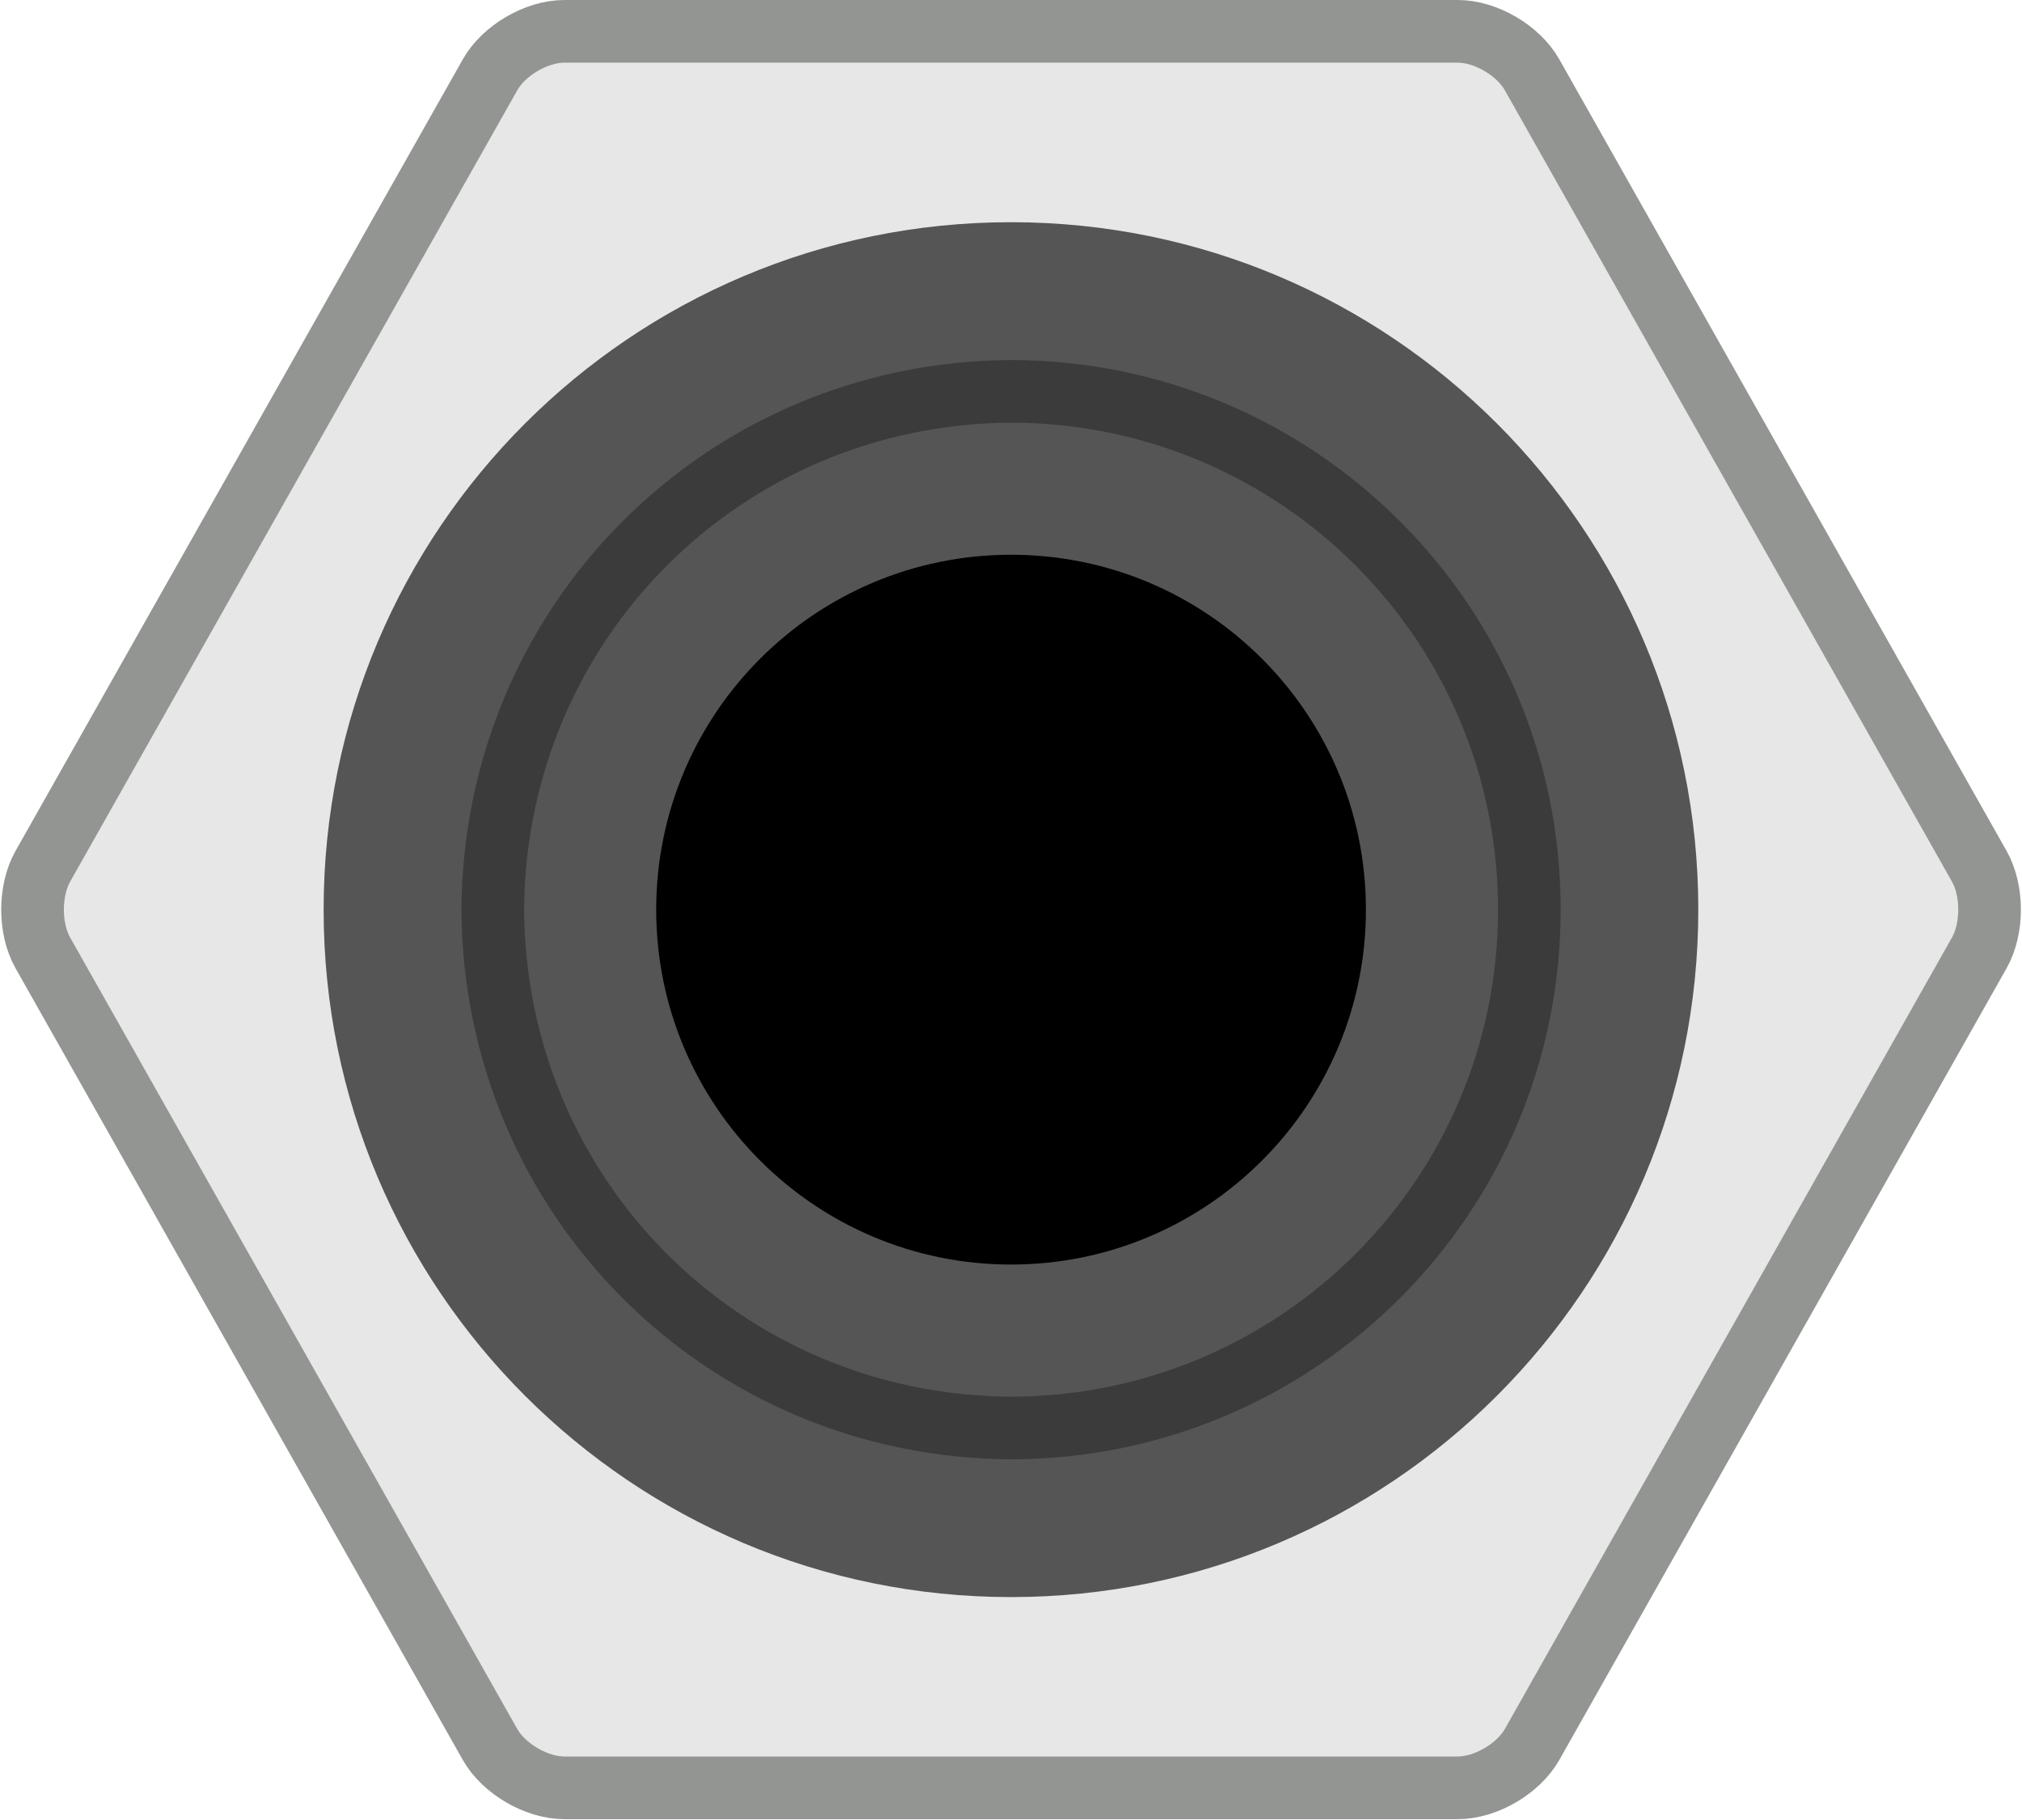
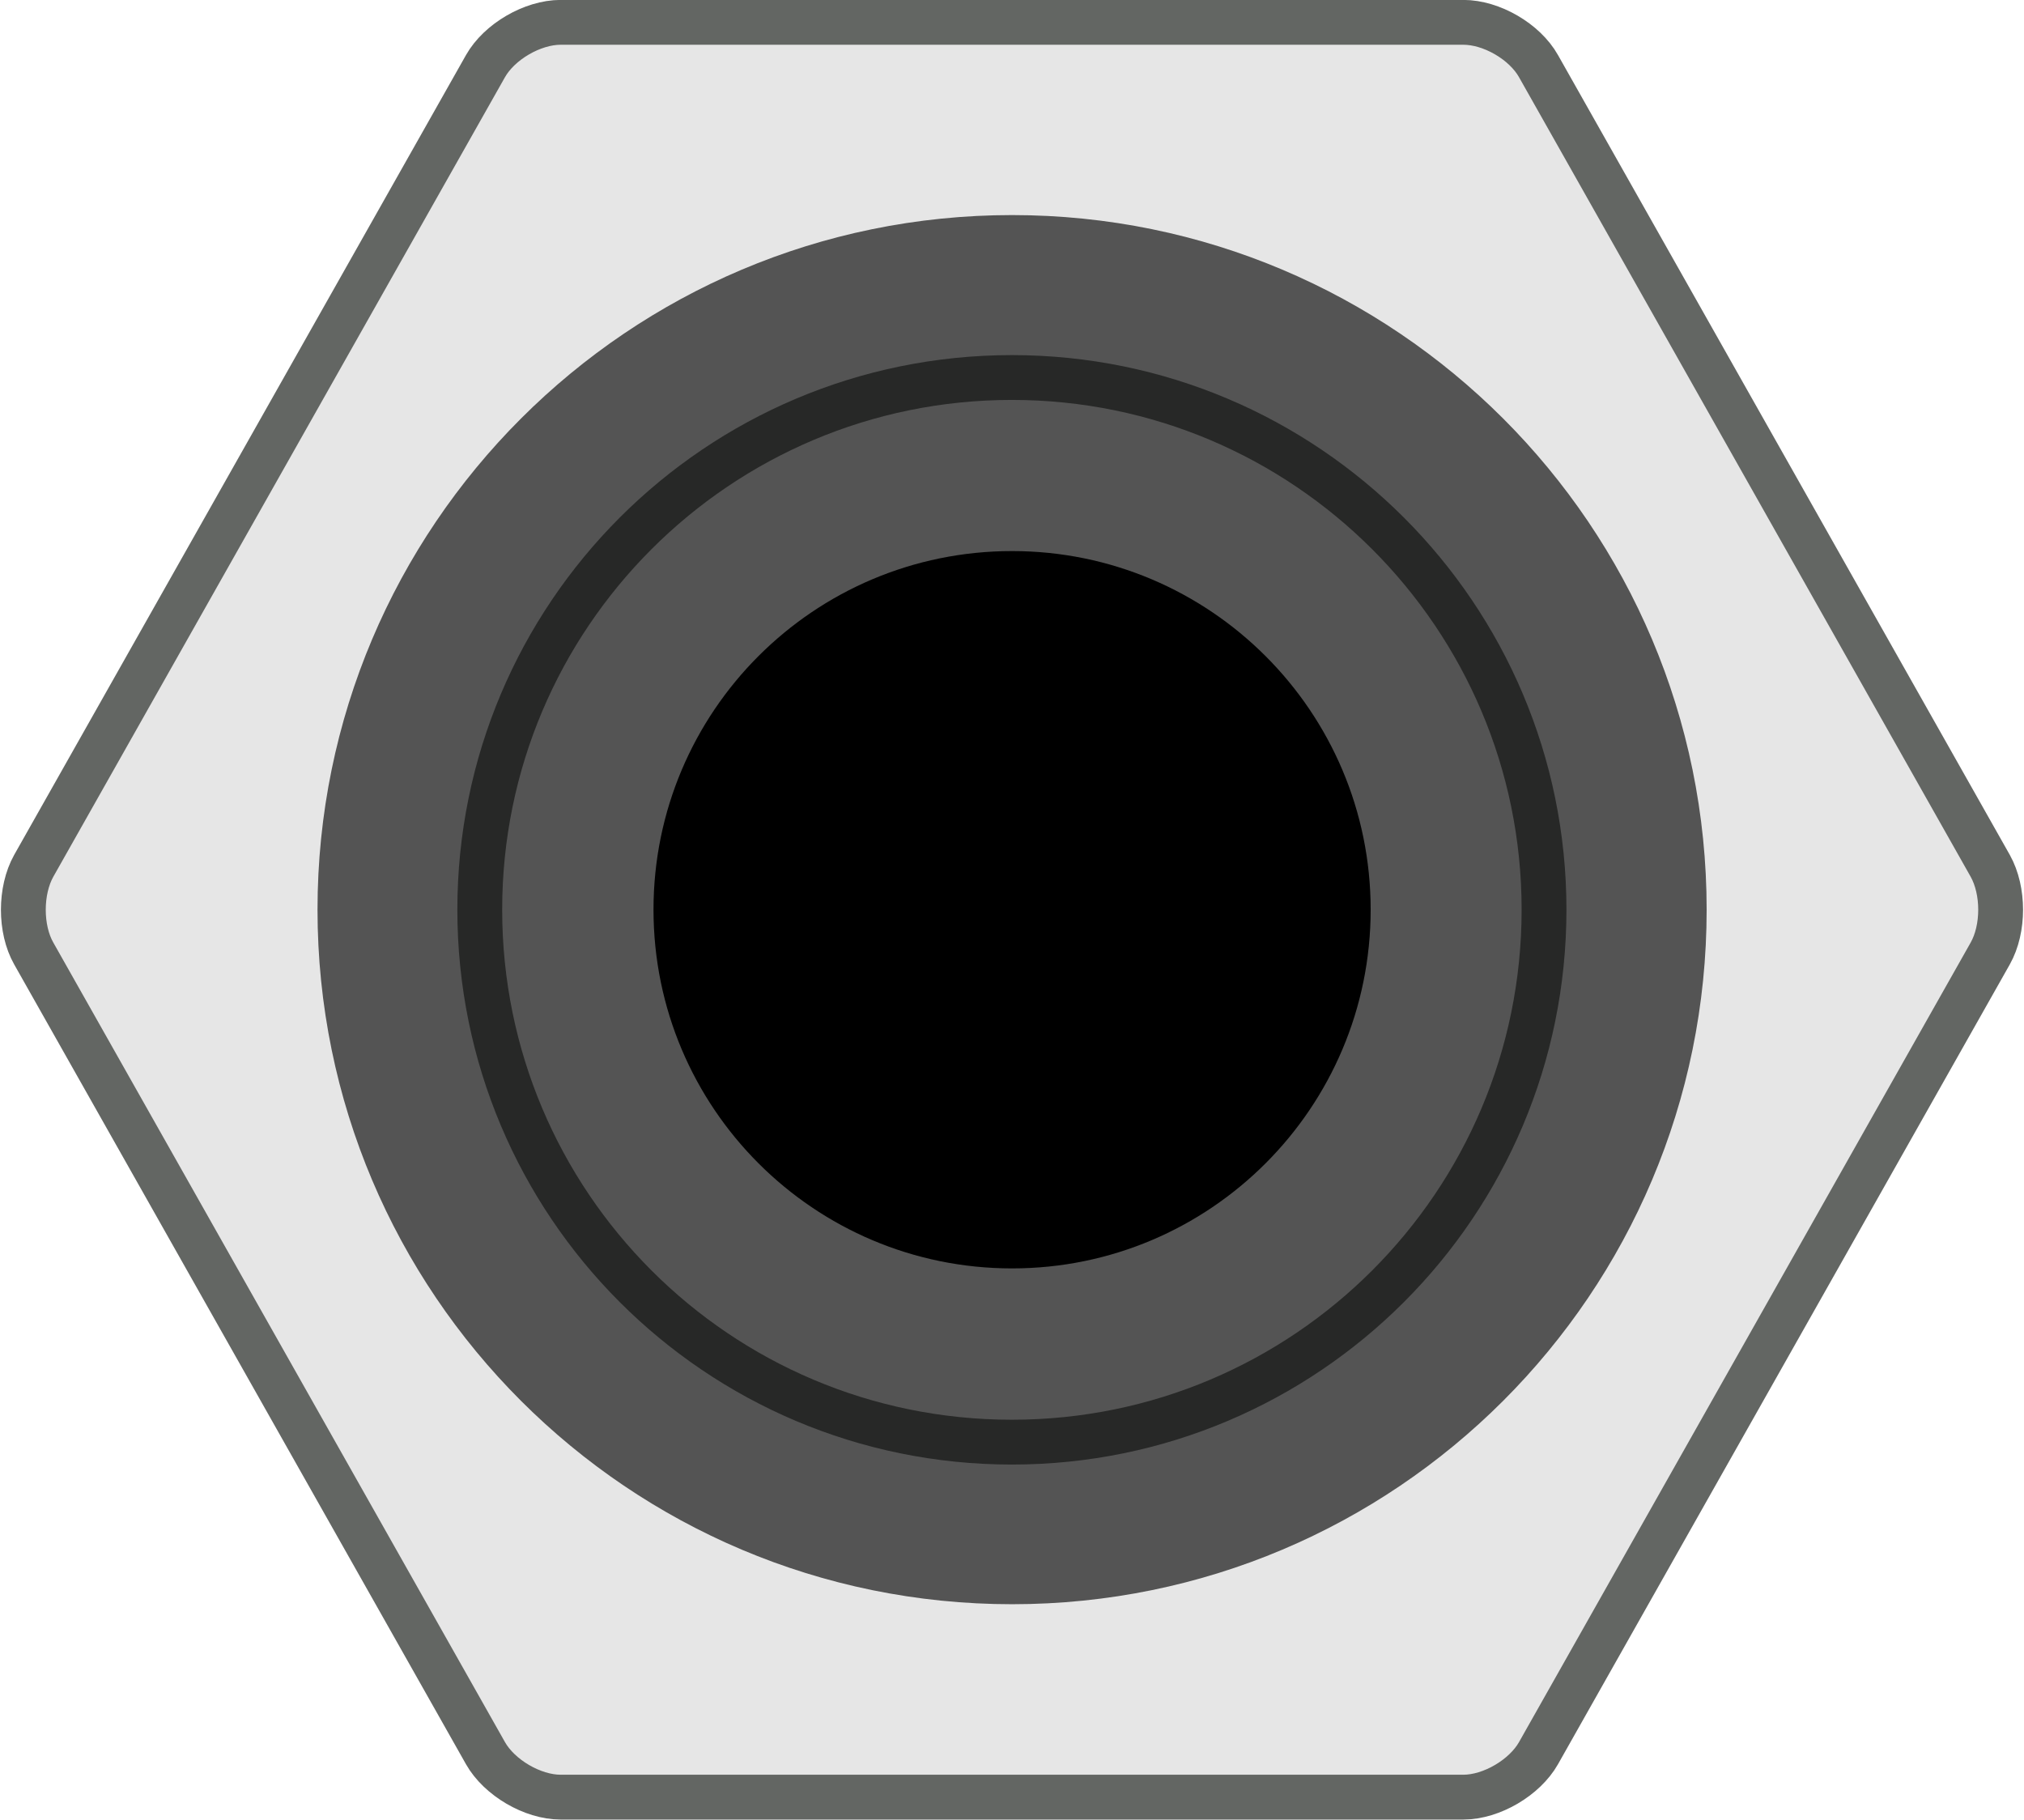
- <svg xmlns="http://www.w3.org/2000/svg" width="32.26" height="29.022" viewBox="0 0 8.535 7.679" version="1.1" id="svg6615">
-   <defs id="defs6609" />
-   <g id="layer1" transform="translate(-107.7068,-97.13224)">
-     <g transform="matrix(0.2642458,0,0,-0.2642458,-37.16209,591.2363)" id="g3165" style="stroke-width:0.75;stroke-miterlimit:4;stroke-dasharray:none">
-       <path d="m 557.25,1841.307 c -0.446,0 -0.968,0.305 -1.187,0.692 l -7.145,12.646 c -0.219,0.388 -0.219,0.994 0,1.382 l 7.145,12.644 c 0.219,0.389 0.741,0.694 1.187,0.694 h 14.272 c 0.446,0 0.968,-0.305 1.187,-0.694 l 7.145,-12.644 c 0.219,-0.388 0.219,-0.994 0,-1.382 l -7.145,-12.646 c -0.219,-0.387 -0.741,-0.692 -1.187,-0.692 z" style="opacity:1;vector-effect:none;fill:#e7e7e7;fill-opacity:1;fill-rule:nonzero;stroke:#939593;stroke-width:1.001;stroke-linecap:butt;stroke-linejoin:miter;stroke-miterlimit:8.5;stroke-dasharray:none;stroke-dashoffset:0;stroke-opacity:1" id="path6413" />
-       <path d="m 575.365,1855.335 c 0,-6.064 -4.917,-10.981 -10.98,-10.981 -6.063,0 -10.981,4.917 -10.981,10.981 0,6.065 4.918,10.981 10.981,10.981 6.063,0 10.98,-4.916 10.98,-10.981" style="fill:#555555;fill-opacity:1;fill-rule:nonzero;stroke:none;stroke-width:1.001;stroke-miterlimit:4;stroke-dasharray:none" id="path6421" />
-       <path id="path6435" style="opacity:1;vector-effect:none;fill:#555555;fill-opacity:1;stroke:#3b3b3b;stroke-width:1.001;stroke-linecap:butt;stroke-linejoin:miter;stroke-miterlimit:8.5;stroke-dasharray:none;stroke-dashoffset:0;stroke-opacity:1" d="m 556.106,1855.343 c 0.023,-4.599 3.69,-8.268 8.289,-8.288 4.575,0.013 8.276,3.708 8.271,8.288 -0.003,4.572 -3.705,8.259 -8.271,8.271 -4.59,-0.02 -8.256,-3.68 -8.289,-8.271 z" />
-       <path d="m 570.055,1855.335 c 0,-3.131 -2.538,-5.669 -5.669,-5.669 -3.131,0 -5.669,2.538 -5.669,5.669 0,3.131 2.538,5.669 5.669,5.669 3.131,0 5.669,-2.538 5.669,-5.669" style="fill:#000000;fill-opacity:1;fill-rule:nonzero;stroke:none;stroke-width:1.001;stroke-miterlimit:4;stroke-dasharray:none" id="path6425" />
-     </g>
+ <svg xmlns="http://www.w3.org/2000/svg" width="11.289mm" height="10.148mm" viewBox="0 0 11.289 10.148" version="1.1" id="svg15246">
+   <defs id="defs15240">
+     <clipPath id="clip89">
+       <rect y="0" x="0" width="18" height="19" id="rect4864" />
+     </clipPath>
+     <clipPath id="clip90">
+       <path d="m 0.898,0.129 h 16.25 v 17.883 h -16.25 z m 0,0" id="path4861" />
+     </clipPath>
+     <mask id="mask44">
+       <g style="filter:url(#alpha)" id="g4858" transform="matrix(0.2645833,0,0,0.2645833,89.35879,128.5777)">
+         <rect x="0" y="0" width="3052.87" height="3351.5" style="fill:#000000;fill-opacity:0.15;stroke:none" id="rect4856" />
+       </g>
+     </mask>
+     <filter id="alpha" filterUnits="objectBoundingBox" x="0" y="0" width="1" height="1">
+       <feColorMatrix type="matrix" in="SourceGraphic" values="0 0 0 0 1 0 0 0 0 1 0 0 0 0 1 0 0 0 1 0" id="feColorMatrix4149" />
+     </filter>
+     <clipPath id="clipPath17821">
+       <rect y="0" x="0" width="18" height="19" id="rect17819" />
+     </clipPath>
+     <clipPath id="clipPath17825">
+       <path d="m 0.898,0.129 h 16.25 v 17.883 h -16.25 z m 0,0" id="path17823" />
+     </clipPath>
+     <clipPath id="clip87">
+       <rect y="0" x="0" width="24" height="26" id="rect4848" />
+     </clipPath>
+     <clipPath id="clip88">
+       <path d="m 0.684,0.922 h 22.68 v 24.938 H 0.684 Z m 0,0" id="path4845" />
+     </clipPath>
+     <mask id="mask43">
+       <g style="filter:url(#alpha)" id="g4842" transform="matrix(0.2645833,0,0,0.2645833,89.35879,128.5777)">
+         <rect x="0" y="0" width="3052.87" height="3351.5" style="fill:#000000;fill-opacity:0.15;stroke:none" id="rect4840" />
+       </g>
+     </mask>
+     <filter id="filter17836" filterUnits="objectBoundingBox" x="0" y="0" width="1" height="1">
+       <feColorMatrix type="matrix" in="SourceGraphic" values="0 0 0 0 1 0 0 0 0 1 0 0 0 0 1 0 0 0 1 0" id="feColorMatrix17834" />
+     </filter>
+     <clipPath id="clipPath17840">
+       <rect y="0" x="0" width="24" height="26" id="rect17838" />
+     </clipPath>
+     <clipPath id="clipPath17844">
+       <path d="m 0.684,0.922 h 22.68 v 24.938 H 0.684 Z m 0,0" id="path17842" />
+     </clipPath>
+     <clipPath id="clip95">
+       <rect y="0" x="0" width="18" height="18" id="rect4912" />
+     </clipPath>
+     <clipPath id="clip96">
+       <path d="M 0.141,0.141 H 17.199 V 17.199 H 0.141 Z m 0,0" id="path4909" />
+     </clipPath>
+     <mask id="mask47">
+       <g style="filter:url(#alpha-3)" id="g4906" transform="matrix(0.2645833,0,0,0.2645833,88.61115,119.1986)">
+         <rect x="0" y="0" width="3052.87" height="3351.5" style="fill:#000000;fill-opacity:0.33;stroke:none" id="rect4904" />
+       </g>
+     </mask>
+     <filter id="alpha-3" filterUnits="objectBoundingBox" x="0" y="0" width="1" height="1">
+       <feColorMatrix type="matrix" in="SourceGraphic" values="0 0 0 0 1 0 0 0 0 1 0 0 0 0 1 0 0 0 1 0" id="feColorMatrix4149-6" />
+     </filter>
+     <clipPath id="clipPath18541">
+       <rect y="0" x="0" width="18" height="18" id="rect18539" />
+     </clipPath>
+     <clipPath id="clipPath18545">
+       <path d="M 0.141,0.141 H 17.199 V 17.199 H 0.141 Z m 0,0" id="path18543" />
+     </clipPath>
+     <clipPath id="clip93">
+       <rect y="0" x="0" width="22" height="24" id="rect4896" />
+     </clipPath>
+     <clipPath id="clip94">
+       <path d="M 0.039,0.039 H 21.301 V 23.422 H 0.039 Z m 0,0" id="path4893" />
+     </clipPath>
+     <mask id="mask46">
+       <g style="filter:url(#alpha-3)" id="g4890" transform="matrix(0.2645833,0,0,0.2645833,88.61115,119.1986)">
+         <rect x="0" y="0" width="3052.87" height="3351.5" style="fill:#000000;fill-opacity:0.15;stroke:none" id="rect4888" />
+       </g>
+     </mask>
+     <filter id="filter18556" filterUnits="objectBoundingBox" x="0" y="0" width="1" height="1">
+       <feColorMatrix type="matrix" in="SourceGraphic" values="0 0 0 0 1 0 0 0 0 1 0 0 0 0 1 0 0 0 1 0" id="feColorMatrix18554" />
+     </filter>
+     <clipPath id="clipPath18560">
+       <rect y="0" x="0" width="22" height="24" id="rect18558" />
+     </clipPath>
+     <clipPath id="clipPath18564">
+       <path d="M 0.039,0.039 H 21.301 V 23.422 H 0.039 Z m 0,0" id="path18562" />
+     </clipPath>
+     <clipPath id="clip91">
+       <rect y="0" x="0" width="29" height="32" id="rect4880" />
+     </clipPath>
+     <clipPath id="clip92">
+       <path d="M 0.508,0.5 H 28.855 V 31.68 H 0.508 Z m 0,0" id="path4877" />
+     </clipPath>
+     <mask id="mask45">
+       <g style="filter:url(#alpha-3)" id="g4874" transform="matrix(0.2645833,0,0,0.2645833,88.61115,119.1986)">
+         <rect x="0" y="0" width="3052.87" height="3351.5" style="fill:#000000;fill-opacity:0.15;stroke:none" id="rect4872" />
+       </g>
+     </mask>
+     <filter id="filter18575" filterUnits="objectBoundingBox" x="0" y="0" width="1" height="1">
+       <feColorMatrix type="matrix" in="SourceGraphic" values="0 0 0 0 1 0 0 0 0 1 0 0 0 0 1 0 0 0 1 0" id="feColorMatrix18573" />
+     </filter>
+     <clipPath id="clipPath18579">
+       <rect y="0" x="0" width="29" height="32" id="rect18577" />
+     </clipPath>
+     <clipPath id="clipPath18583">
+       <path d="M 0.508,0.5 H 28.855 V 31.68 H 0.508 Z m 0,0" id="path18581" />
+     </clipPath>
+     <clipPath id="clip202">
+       <rect y="0" x="0" width="18" height="18" id="rect5795" />
+     </clipPath>
+     <clipPath id="clip203">
+       <path d="M 0.855,0.141 H 17.914 V 17.199 H 0.855 Z m 0,0" id="path5792" />
+     </clipPath>
+     <mask id="mask104">
+       <g style="filter:url(#alpha-7)" id="g5789" transform="matrix(0.2645833,0,0,0.2645833,74.41631,97.61355)">
+         <rect x="0" y="0" width="3052.87" height="3351.5" style="fill:#000000;fill-opacity:0.33;stroke:none" id="rect5787" />
+       </g>
+     </mask>
+     <filter id="alpha-7" filterUnits="objectBoundingBox" x="0" y="0" width="1" height="1">
+       <feColorMatrix type="matrix" in="SourceGraphic" values="0 0 0 0 1 0 0 0 0 1 0 0 0 0 1 0 0 0 1 0" id="feColorMatrix4149-5" />
+     </filter>
+     <clipPath id="clipPath18765">
+       <rect y="0" x="0" width="18" height="18" id="rect18763" />
+     </clipPath>
+     <clipPath id="clipPath18769">
+       <path d="M 0.855,0.141 H 17.914 V 17.199 H 0.855 Z m 0,0" id="path18767" />
+     </clipPath>
+   </defs>
+   <g id="layer1" transform="translate(-60.31806,-89.10642)">
+     <path id="path9179" d="m 63.445,99.13 c -0.157,0 -0.342,-0.109 -0.419,-0.245 l -2.52,-4.461 c -0.077,-0.136 -0.077,-0.35 0,-0.488 l 2.52,-4.461 c 0.077,-0.136 0.262,-0.244 0.419,-0.244 h 5.035 c 0.157,0 0.342,0.107 0.419,0.244 l 2.52,4.461 c 0.077,0.138 0.077,0.351 0,0.488 l -2.52,4.461 c -0.077,0.136 -0.262,0.245 -0.419,0.245 z m 0,0" style="fill:#e6e6e6;fill-opacity:1;fill-rule:nonzero;stroke:#636663;stroke-width:0.25;stroke-miterlimit:4;stroke-dasharray:none;stroke-opacity:1" />
+     <path id="path9183" d="m 62.089,94.18 c 0,-2.139 1.735,-3.874 3.874,-3.874 2.139,0 3.874,1.735 3.874,3.874 0,2.14 -1.735,3.874 -3.874,3.874 -2.139,0 -3.874,-1.734 -3.874,-3.874" style="fill:#545454;fill-opacity:1;fill-rule:nonzero;stroke:none;stroke-width:0.353" />
+     <path id="path9185" d="m 63.963,94.18 c 0,-1.104 0.894,-2 2,-2 1.104,0 2,0.896 2,2 0,1.105 -0.896,2.001 -2,2.001 -1.105,0 -2,-0.896 -2,-2.001" style="fill:#000000;fill-opacity:1;fill-rule:nonzero;stroke:none;stroke-width:0.353" />
+     <path style="fill:none;fill-opacity:1;fill-rule:nonzero;stroke:#272827;stroke-width:0.25;stroke-miterlimit:4;stroke-dasharray:none;stroke-opacity:1" d="m 62.994,94.18 c 0,-1.638 1.328,-2.968 2.968,-2.968 1.638,0 2.968,1.33 2.968,2.968 0,1.641 -1.33,2.97 -2.968,2.97 -1.641,0 -2.968,-1.33 -2.968,-2.97" id="path18865" />
  </g>
</svg>
